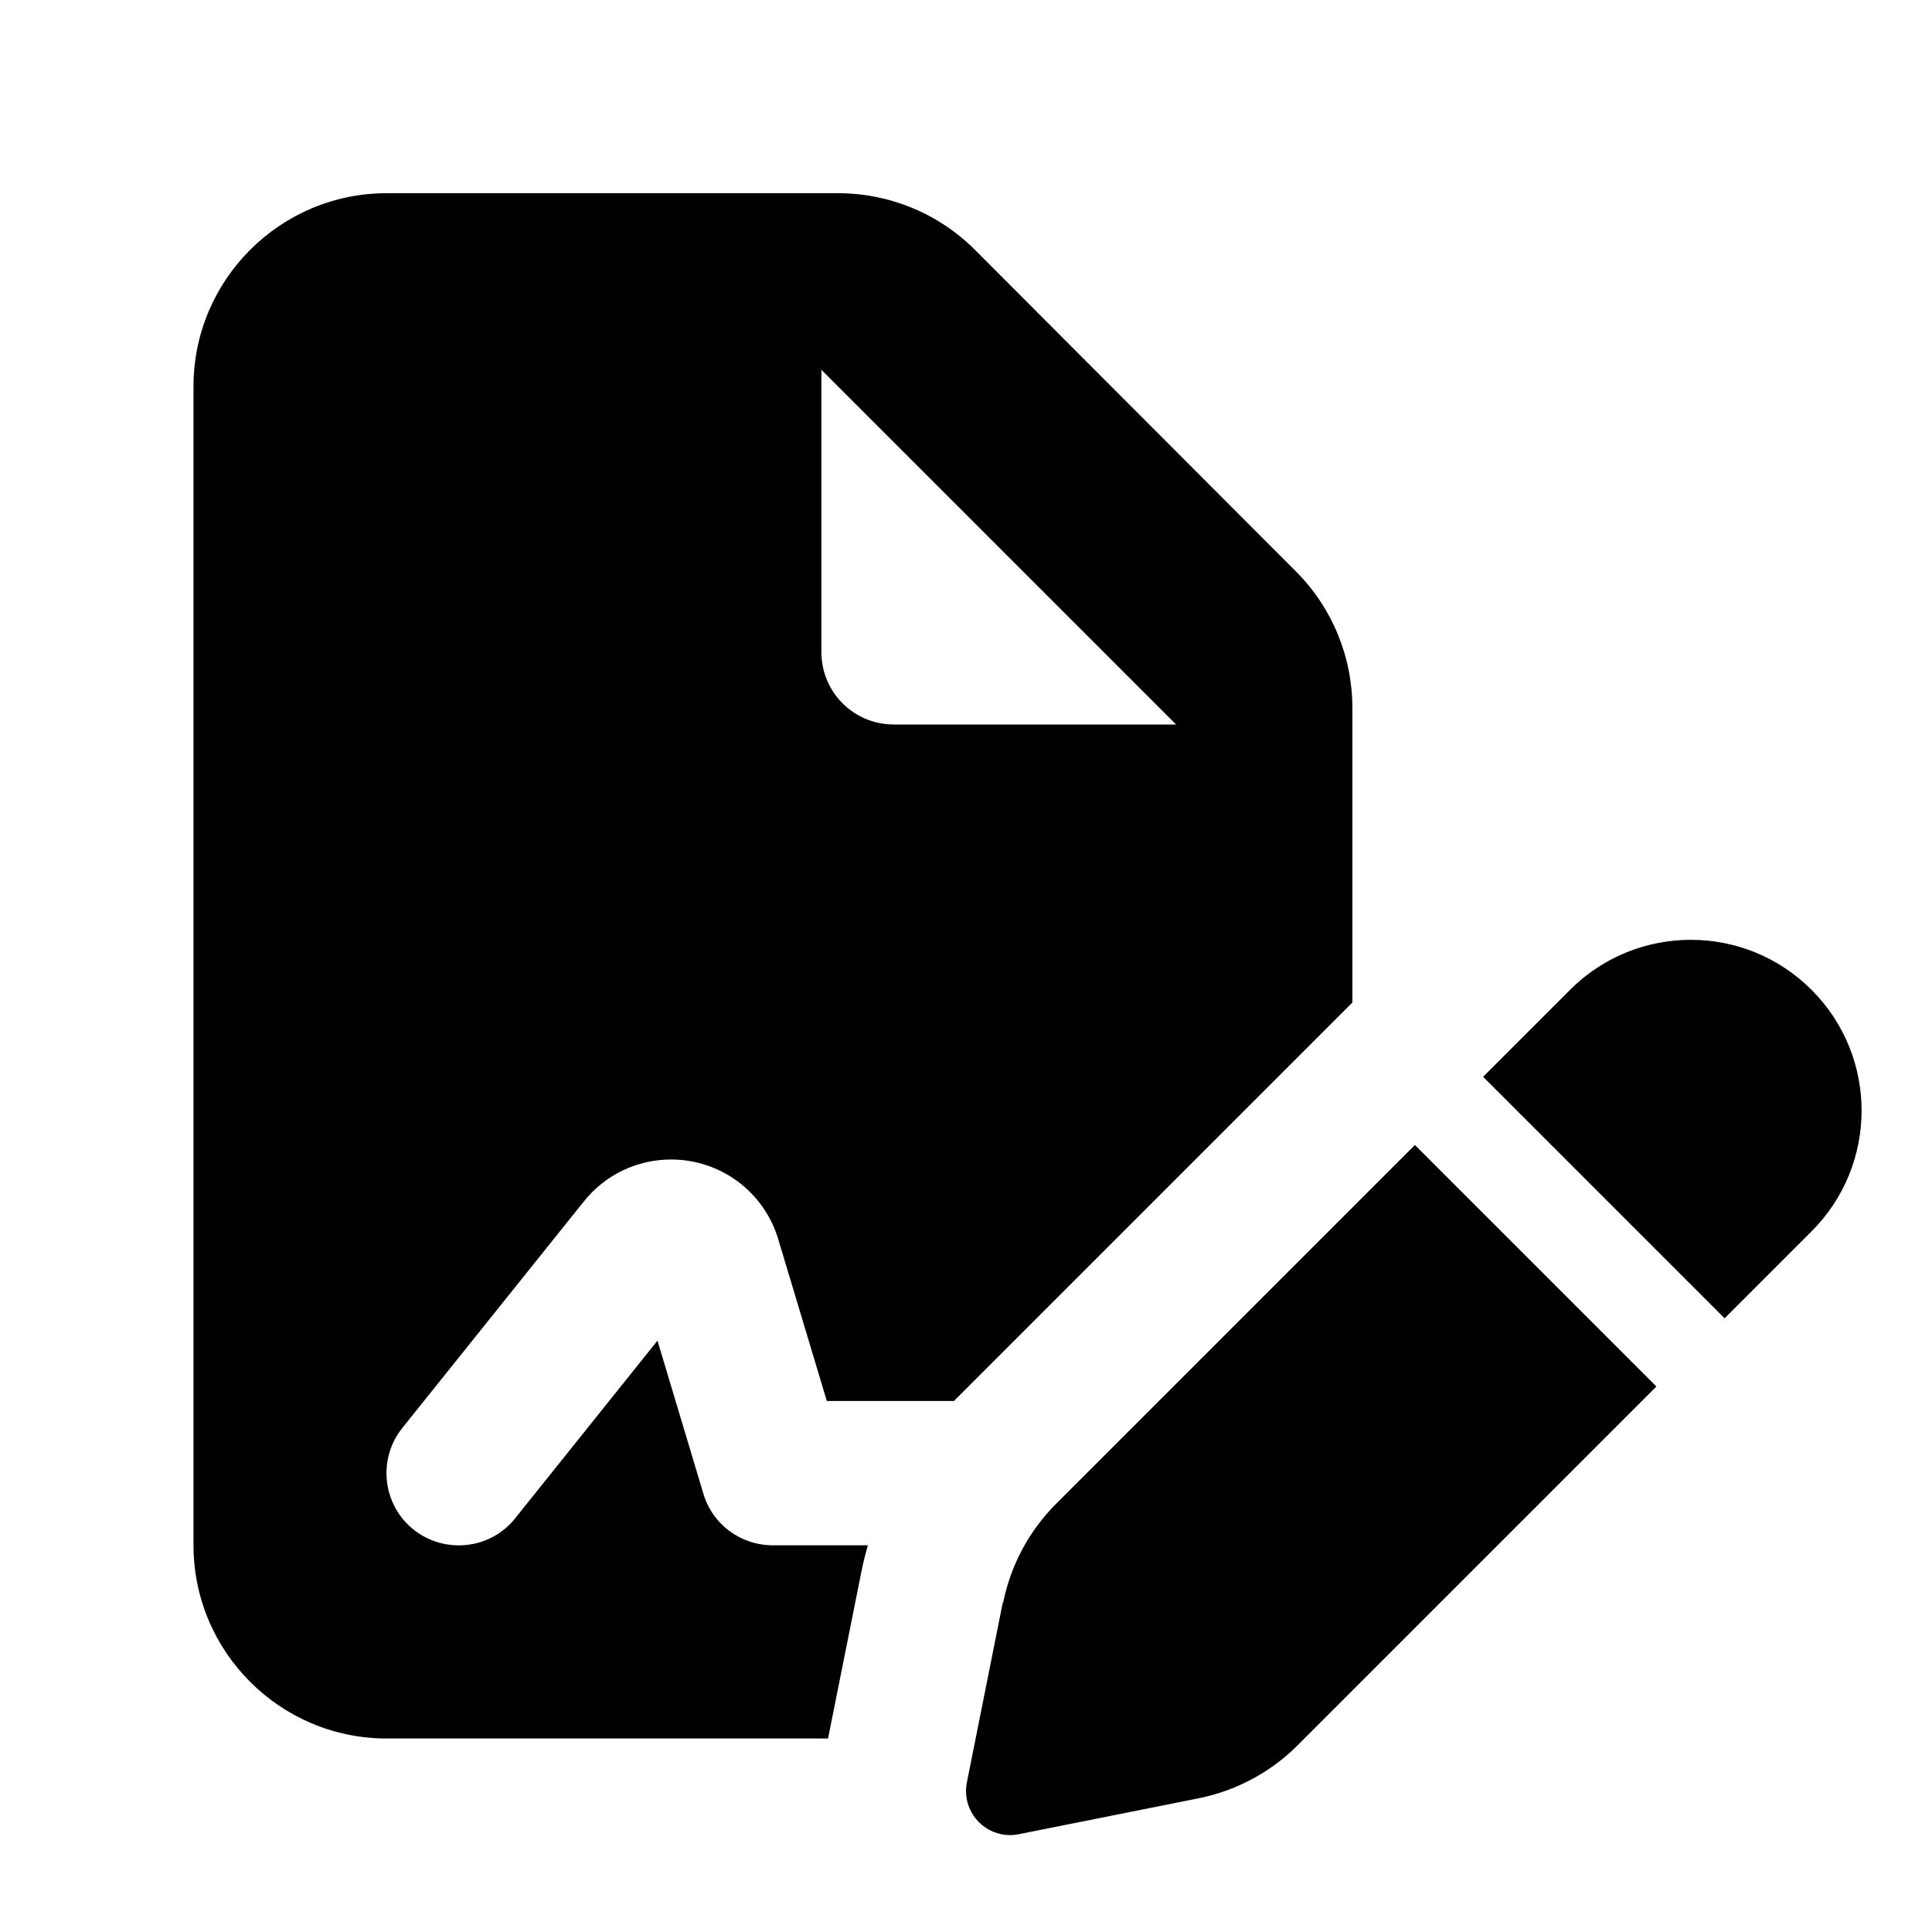
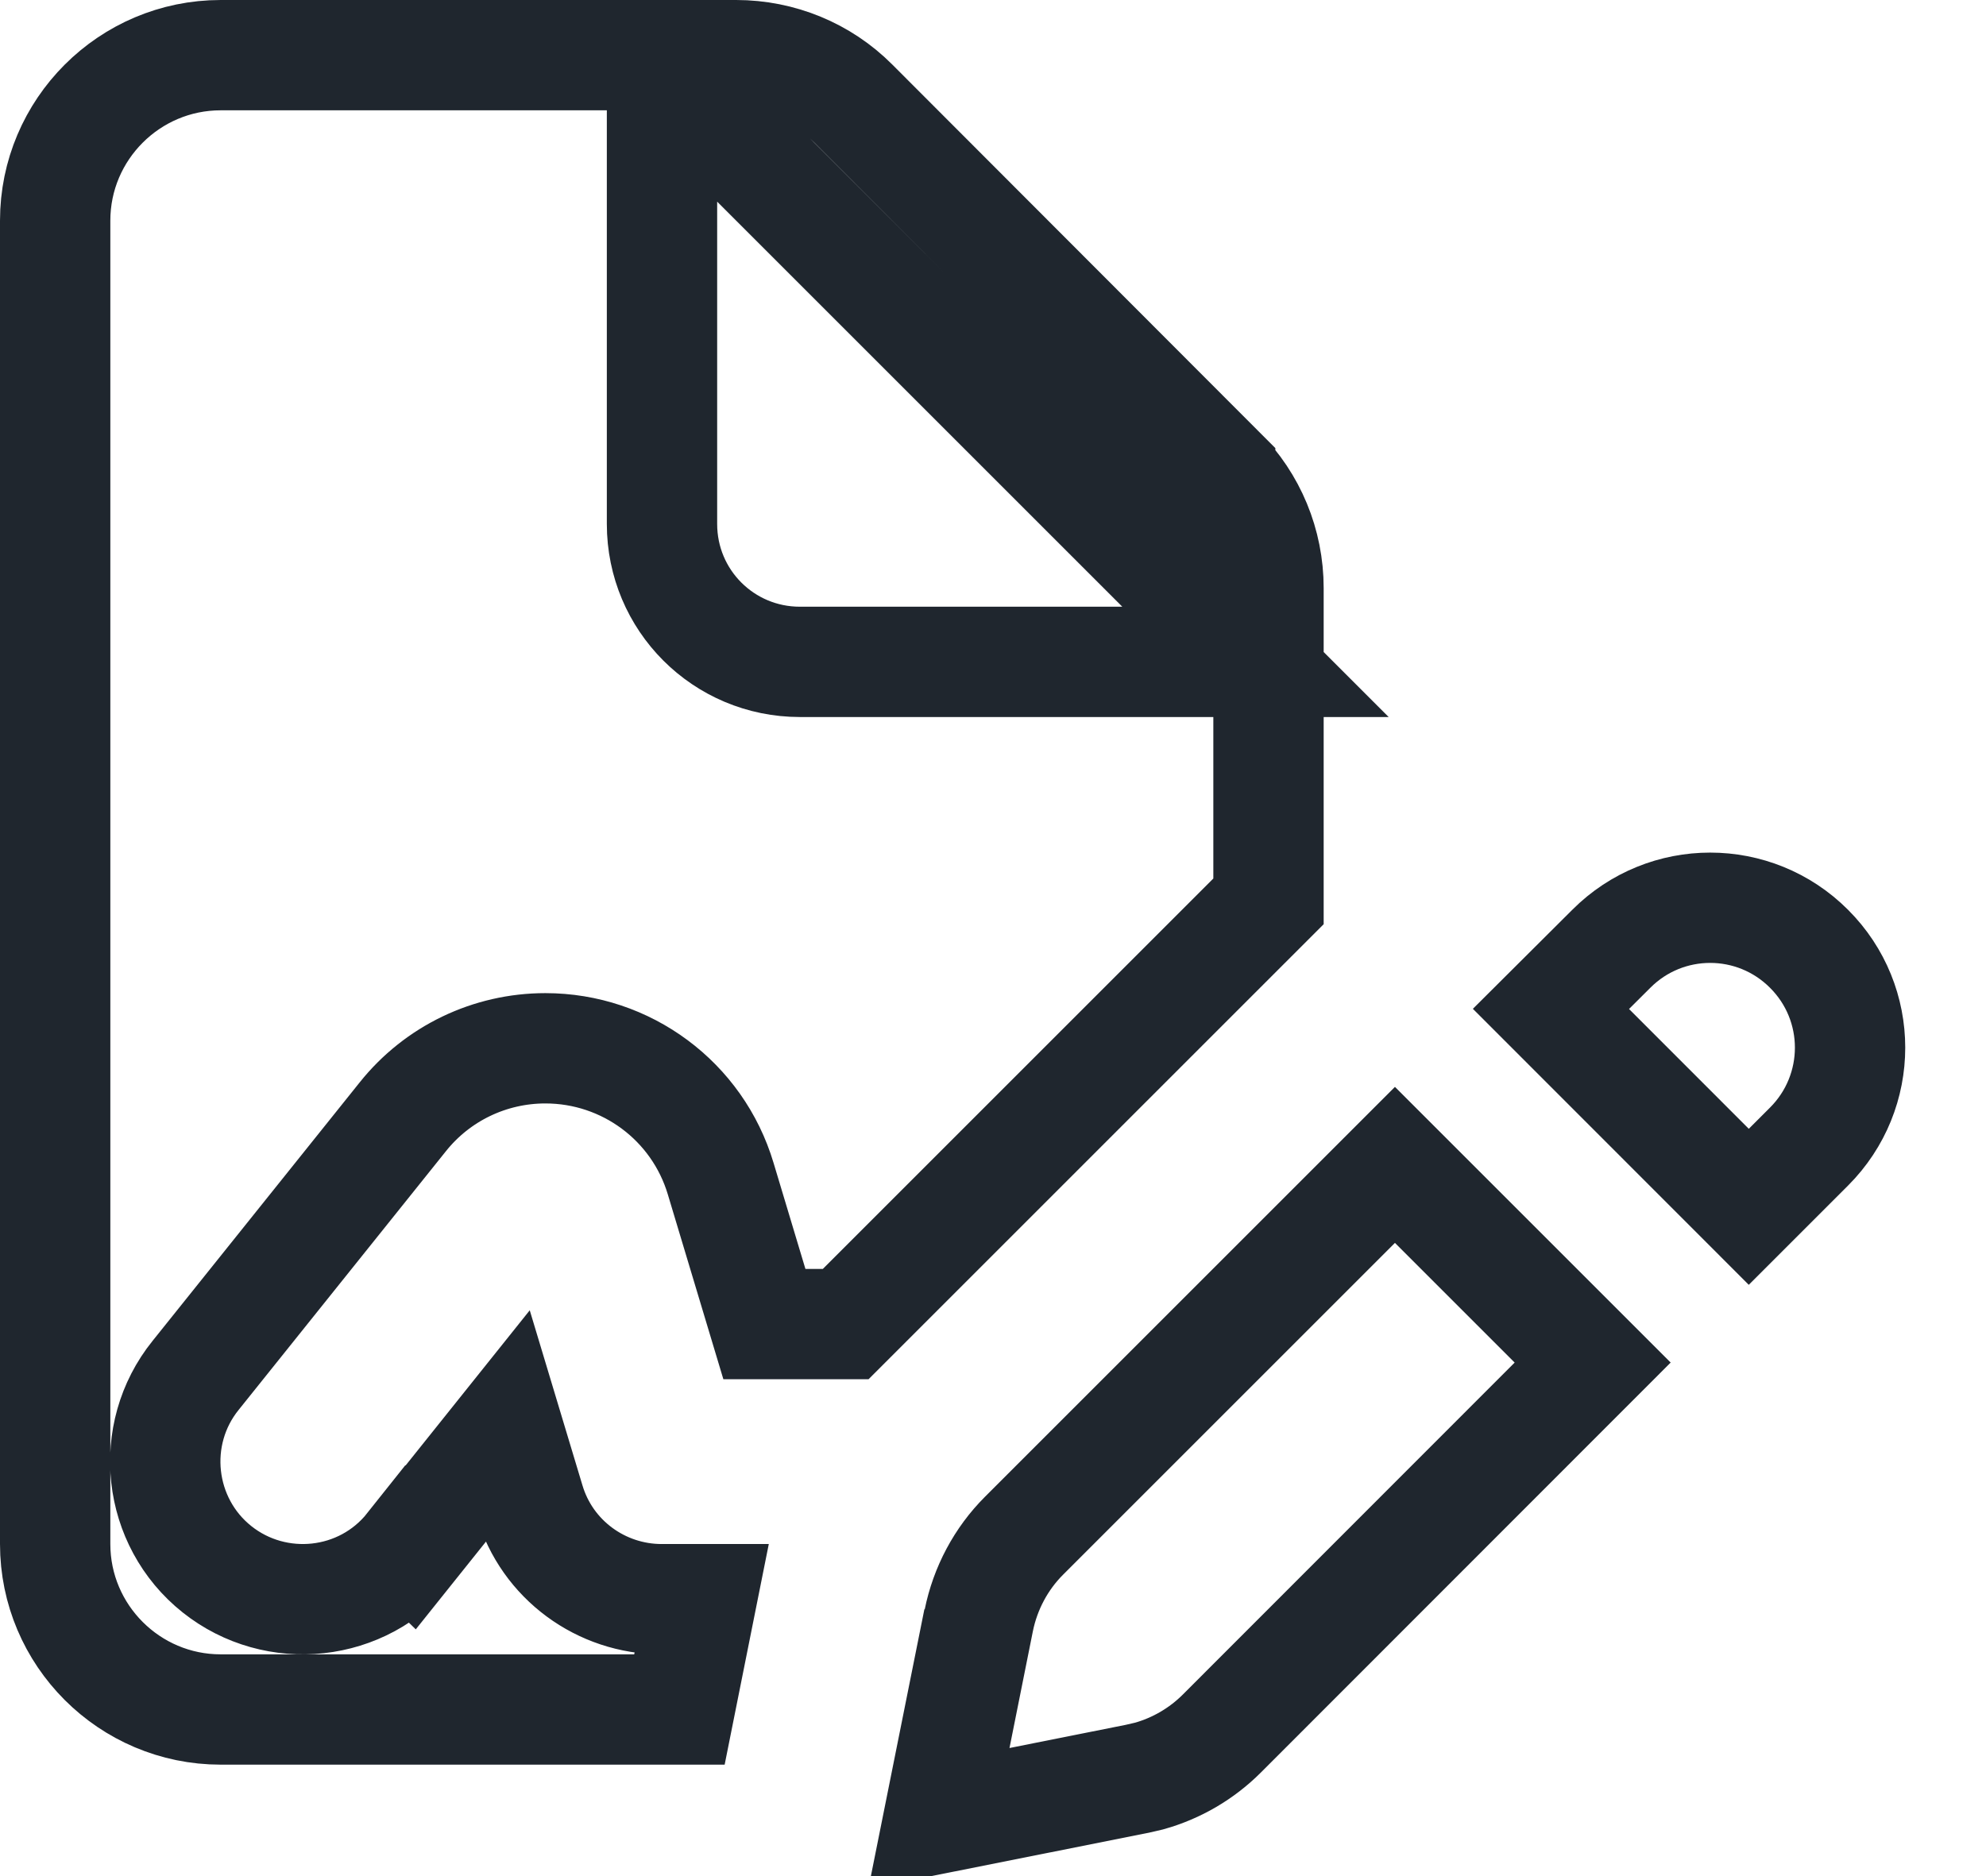
- <svg xmlns="http://www.w3.org/2000/svg" viewBox="0 0 640 640">
-   <path d="M64.1 128C64.1 92.7 92.8 64 128.1 64L277.6 64C294.6 64 310.9 70.7 322.9 82.7L429.3 189.3C441.3 201.3 448 217.6 448 234.6L448 332.1L316 464.1L273.9 464.1L257.8 410.5C253.1 394.8 238.7 384.1 222.3 384.1C211 384.1 200.4 389.2 193.4 398L133.3 473C125 483.3 126.7 498.5 137 506.7C147.3 514.9 162.5 513.3 170.7 502.9L217.8 444.1L233 494.8C236 505 245.4 511.9 256 511.9L287.5 511.9C286.6 515 285.8 518.2 285.2 521.4L274.3 575.9L128.1 575.9C92.8 575.9 64.1 547.2 64.1 511.9L64.1 127.9zM272.1 122.5L272.1 216C272.1 229.3 282.8 240 296.1 240L389.6 240L272.1 122.5zM332.3 530.9C334.8 518.5 340.9 507.1 349.8 498.2L468.7 379.3L548.7 459.3L429.8 578.2C420.9 587.1 409.5 593.2 397.1 595.7L337.5 607.6C336.6 607.8 335.6 607.9 334.6 607.9C326.6 607.9 320 601.4 320 593.3C320 592.3 320.1 591.4 320.3 590.4L332.2 530.8zM600.1 407.9L571.3 436.7L491.3 356.7L520.1 327.9C542.2 305.8 578 305.8 600.1 327.9C622.2 350 622.2 385.8 600.1 407.9z" />
+ <svg xmlns="http://www.w3.org/2000/svg" width="18" height="17" viewBox="0 0 18 17" fill="none">
+   <path d="M14.435 12.352L11.074 15.715C10.892 15.897 10.665 16.03 10.416 16.1L10.308 16.125L8.508 16.484L8.685 15.601L8.688 15.604L8.871 14.69C8.93 14.398 9.073 14.13 9.281 13.922L12.643 10.56L14.435 12.352ZM2 0.5H6.672C7.071 0.5 7.453 0.657 7.733 0.938L11.059 4.269V4.27C11.339 4.55 11.497 4.931 11.497 5.331V8.171L7.665 12.003H6.928L6.532 10.685C6.322 9.982 5.676 9.503 4.943 9.503C4.439 9.503 3.964 9.731 3.65 10.125L1.773 12.468C1.34 13.005 1.428 13.797 1.967 14.226C2.5 14.65 3.289 14.571 3.721 14.027L3.722 14.028L4.597 12.934L4.799 13.605C4.957 14.14 5.449 14.497 5.997 14.497H6.358L6.158 15.497H2C1.173 15.497 0.5 14.824 0.5 13.997V2C0.5 1.173 1.173 0.5 2 0.5ZM14.604 8.601C15.099 8.105 15.901 8.105 16.396 8.601C16.892 9.096 16.892 9.898 16.396 10.394L15.85 10.94L14.057 9.146L14.604 8.601ZM6 4.75C6 5.442 6.558 6 7.25 6H11.379L6 0.621V4.75Z" stroke="#1F262E" />
</svg>
